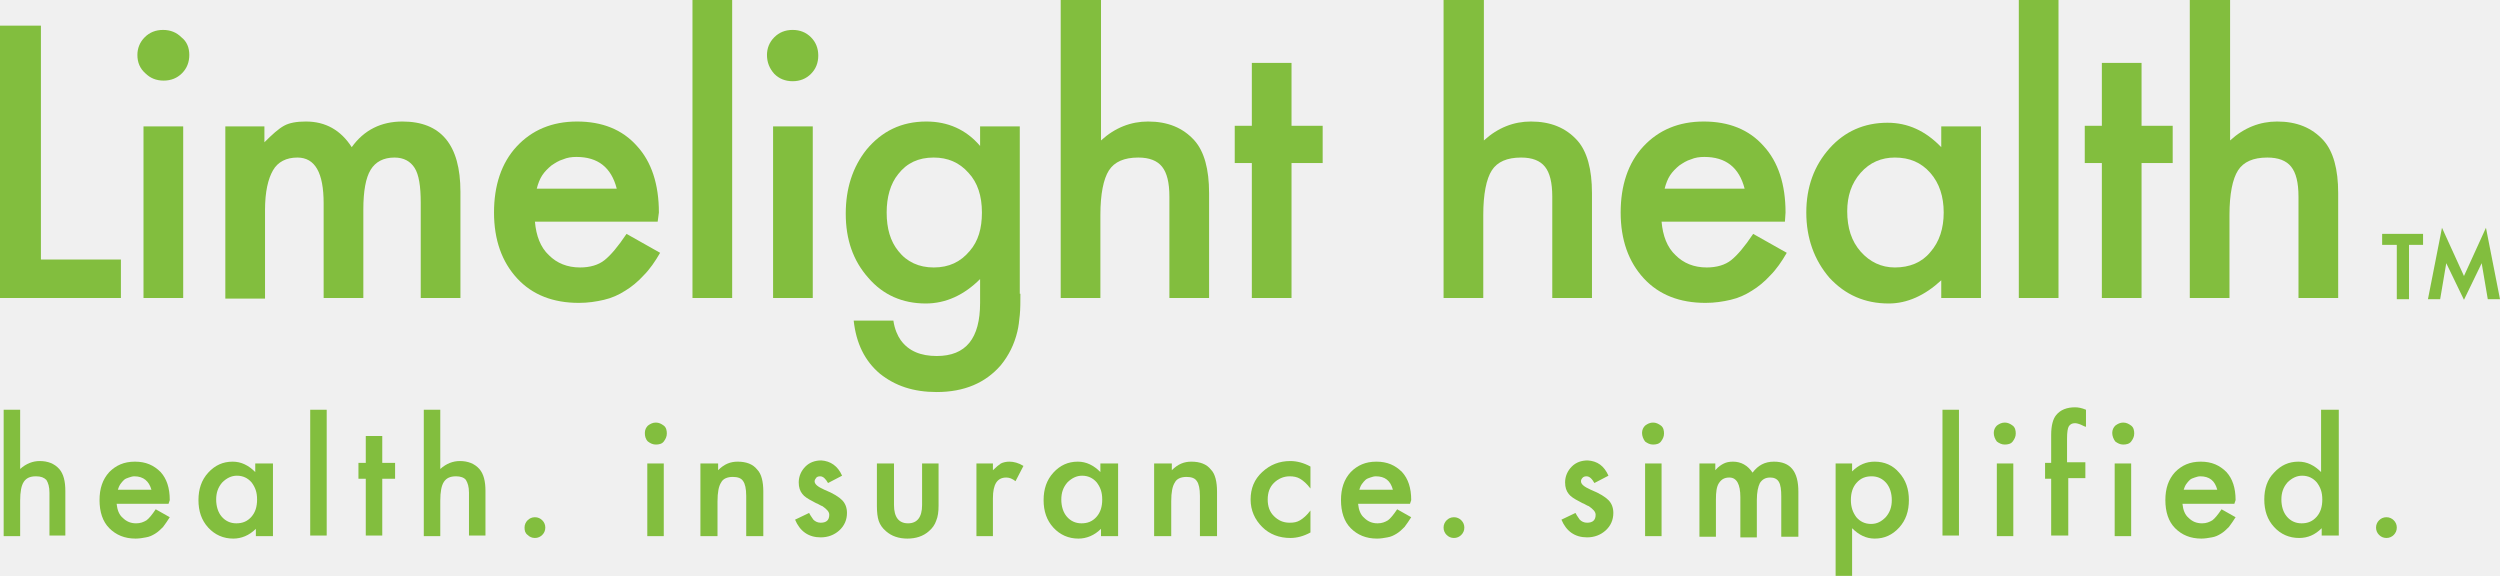
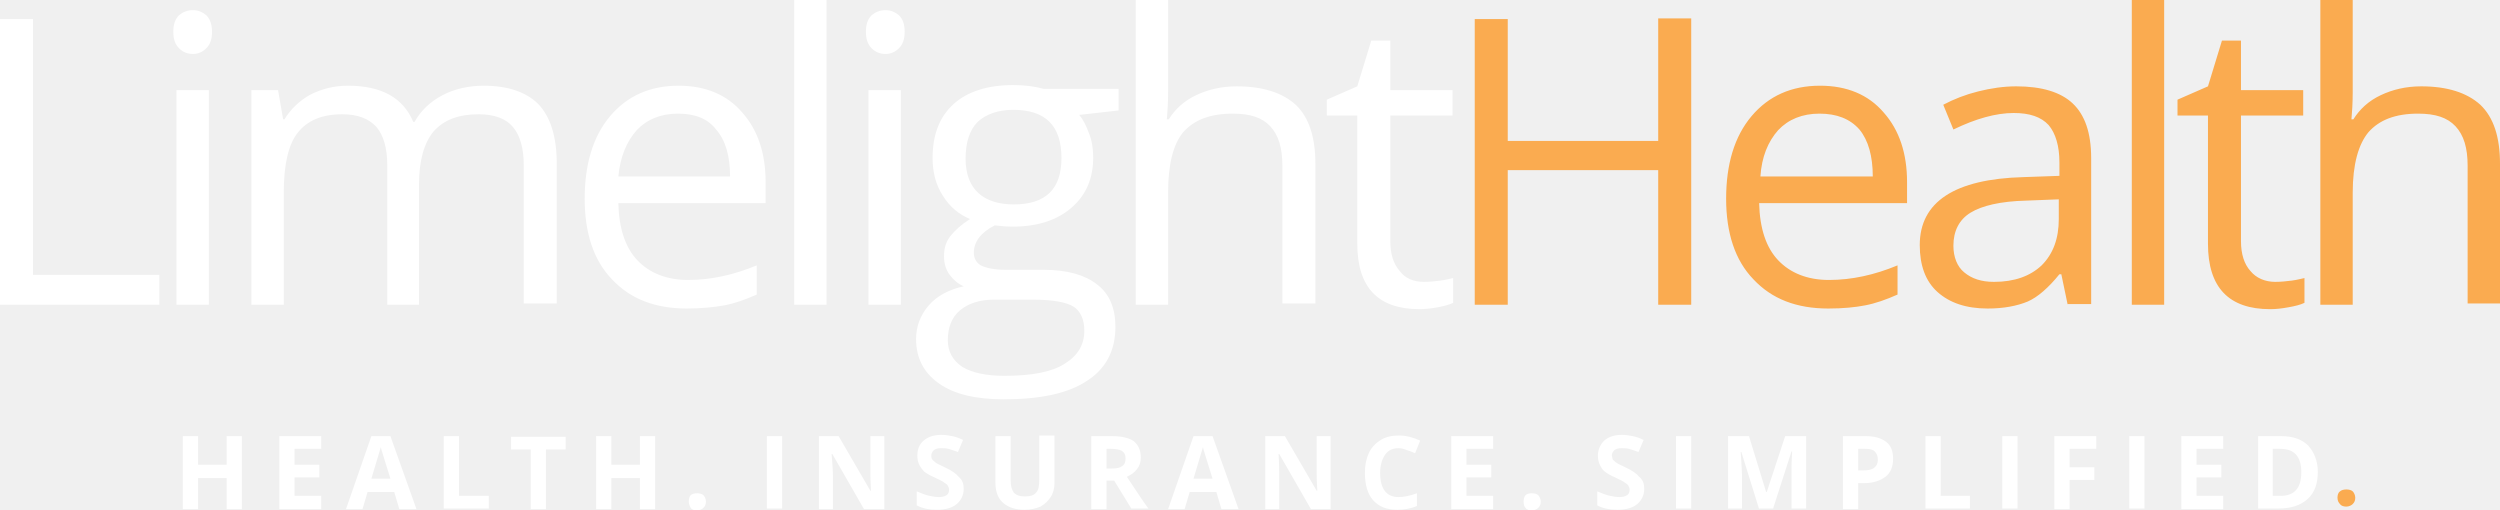
- <svg xmlns="http://www.w3.org/2000/svg" version="1.1" id="Layer_1" x="0px" y="0px" viewBox="0 0 409.4 94.3" style="enable-background:new 0 0 409.4 94.3;" xml:space="preserve">
-   <g>
-     <path style="fill:#82BE3E;" d="M6.7,4.2v38.3h13.1v6.3H0V4.2H6.7z" />
-     <path style="fill:#82BE3E;" d="M22.5,9c0-1.1,0.4-2.1,1.2-2.9c0.8-0.8,1.8-1.2,3-1.2c1.2,0,2.2,0.4,3,1.2C30.6,6.8,31,7.8,31,9   s-0.4,2.2-1.2,3c-0.8,0.8-1.8,1.2-3,1.2c-1.2,0-2.2-0.4-3-1.2C22.9,11.2,22.5,10.2,22.5,9z M30,20.7v28.1h-6.5V20.7H30z" />
-     <path style="fill:#82BE3E;" d="M36.8,20.7h6.5v2.6c1.3-1.3,2.3-2.2,3.2-2.7c0.9-0.5,2.1-0.7,3.6-0.7c3.2,0,5.7,1.4,7.5,4.2   c2-2.8,4.8-4.2,8.3-4.2c6.3,0,9.5,3.8,9.5,11.5v17.4h-6.5V33.2c0-2.7-0.3-4.6-1-5.7c-0.7-1.1-1.8-1.7-3.3-1.7c-1.8,0-3.1,0.7-3.9,2   c-0.8,1.3-1.2,3.5-1.2,6.5v14.5h-6.5V33.3c0-5-1.4-7.5-4.3-7.5c-1.8,0-3.2,0.7-4,2.1s-1.3,3.5-1.3,6.5v14.5h-6.5V20.7z" />
-     <path style="fill:#82BE3E;" d="M107.7,36.3H87.6c0.2,2.3,0.9,4.2,2.3,5.5c1.3,1.3,3,2,5.1,2c1.6,0,3-0.4,4-1.2   c1-0.8,2.2-2.2,3.6-4.3l5.5,3.1c-0.8,1.4-1.7,2.7-2.7,3.7c-0.9,1-2,1.9-3,2.5c-1.1,0.7-2.2,1.2-3.5,1.5c-1.3,0.3-2.6,0.5-4.1,0.5   c-4.2,0-7.6-1.3-10.1-4c-2.5-2.7-3.8-6.3-3.8-10.8c0-4.4,1.2-8.1,3.7-10.8c2.5-2.7,5.8-4.1,9.9-4.1c4.1,0,7.4,1.3,9.8,4   c2.4,2.6,3.6,6.3,3.6,10.9L107.7,36.3z M101,30.9c-0.9-3.5-3.1-5.2-6.6-5.2c-0.8,0-1.5,0.1-2.2,0.4c-0.7,0.2-1.3,0.6-1.9,1   c-0.6,0.5-1.1,1-1.5,1.6c-0.4,0.6-0.7,1.4-0.9,2.2H101z" />
-     <path style="fill:#82BE3E;" d="M119.9,0v48.8h-6.5V0H119.9z" />
-     <path style="fill:#82BE3E;" d="M125.6,9c0-1.1,0.4-2.1,1.2-2.9c0.8-0.8,1.8-1.2,3-1.2c1.2,0,2.2,0.4,3,1.2c0.8,0.8,1.2,1.8,1.2,3   s-0.4,2.2-1.2,3c-0.8,0.8-1.8,1.2-3,1.2c-1.2,0-2.2-0.4-3-1.2C126,11.2,125.6,10.2,125.6,9z M133.1,20.7v28.1h-6.5V20.7H133.1z" />
-     <path style="fill:#82BE3E;" d="M167.1,48.1c0,1.3,0,2.5-0.1,3.5c-0.1,1-0.2,1.9-0.4,2.7c-0.5,2.1-1.4,3.9-2.7,5.5   c-2.5,2.9-6,4.4-10.5,4.4c-3.8,0-6.8-1-9.3-3c-2.5-2.1-3.9-5-4.3-8.7h6.5c0.2,1.4,0.7,2.5,1.2,3.2c1.3,1.8,3.3,2.6,5.9,2.6   c4.8,0,7.1-2.9,7.1-8.7v-3.9c-2.6,2.6-5.6,4-8.9,4c-3.8,0-7-1.4-9.4-4.2c-2.5-2.8-3.7-6.3-3.7-10.5c0-4.1,1.1-7.6,3.4-10.5   c2.5-3,5.7-4.6,9.8-4.6c3.5,0,6.5,1.3,8.8,4v-3.2h6.5V48.1z M160.8,34.8c0-2.7-0.7-4.9-2.2-6.5c-1.5-1.7-3.4-2.5-5.7-2.5   c-2.5,0-4.4,0.9-5.8,2.7c-1.3,1.6-1.9,3.8-1.9,6.3c0,2.6,0.6,4.7,1.9,6.3c1.4,1.8,3.4,2.7,5.8,2.7c2.5,0,4.4-0.9,5.9-2.7   C160.2,39.5,160.8,37.4,160.8,34.8z" />
-     <path style="fill:#82BE3E;" d="M173.8,0h6.5v23c2.3-2.1,4.9-3.1,7.7-3.1c3.2,0,5.7,1,7.6,3.1c1.6,1.8,2.4,4.7,2.4,8.6v17.2h-6.5   V32.2c0-2.3-0.4-3.9-1.2-4.9c-0.8-1-2.1-1.5-3.9-1.5c-2.3,0-3.9,0.7-4.8,2.1c-0.9,1.4-1.4,3.9-1.4,7.3v13.6h-6.5V0z" />
-     <path style="fill:#82BE3E;" d="M211.5,26.7v22.1H205V26.7h-2.8v-6.1h2.8V10.3h6.5v10.3h5.1v6.1H211.5z" />
-   </g>
-   <g>
-     <path style="fill:#82BE3E;" d="M236.5,0h6.5v23c2.3-2.1,4.9-3.1,7.7-3.1c3.2,0,5.7,1,7.6,3.1c1.6,1.8,2.4,4.7,2.4,8.6v17.2h-6.5   V32.2c0-2.3-0.4-3.9-1.2-4.9c-0.8-1-2.1-1.5-3.9-1.5c-2.3,0-3.9,0.7-4.8,2.1c-0.9,1.4-1.4,3.9-1.4,7.3v13.6h-6.5V0z" />
-     <path style="fill:#82BE3E;" d="M292.3,36.3h-20.2c0.2,2.3,0.9,4.2,2.3,5.5c1.3,1.3,3,2,5.1,2c1.6,0,3-0.4,4-1.2   c1-0.8,2.2-2.2,3.6-4.3l5.5,3.1c-0.8,1.4-1.7,2.7-2.7,3.7c-0.9,1-2,1.9-3,2.5c-1.1,0.7-2.2,1.2-3.5,1.5c-1.3,0.3-2.6,0.5-4.1,0.5   c-4.2,0-7.6-1.3-10.1-4c-2.5-2.7-3.8-6.3-3.8-10.8c0-4.4,1.2-8.1,3.7-10.8c2.5-2.7,5.8-4.1,9.9-4.1c4.1,0,7.4,1.3,9.8,4   c2.4,2.6,3.6,6.3,3.6,10.9L292.3,36.3z M285.7,30.9c-0.9-3.5-3.1-5.2-6.6-5.2c-0.8,0-1.5,0.1-2.2,0.4c-0.7,0.2-1.3,0.6-1.9,1   c-0.6,0.5-1.1,1-1.5,1.6c-0.4,0.6-0.7,1.4-0.9,2.2H285.7z" />
-     <path style="fill:#82BE3E;" d="M317.9,20.7h6.5v28.1h-6.5v-2.9c-2.7,2.5-5.6,3.8-8.6,3.8c-3.9,0-7.1-1.4-9.7-4.2   c-2.5-2.9-3.8-6.5-3.8-10.7c0-4.2,1.3-7.7,3.8-10.5s5.7-4.2,9.5-4.2c3.3,0,6.2,1.3,8.8,4V20.7z M302.5,34.6c0,2.7,0.7,4.9,2.2,6.6   c1.5,1.7,3.4,2.6,5.6,2.6c2.4,0,4.4-0.8,5.8-2.5c1.5-1.7,2.2-3.9,2.2-6.5s-0.7-4.8-2.2-6.5c-1.5-1.7-3.4-2.5-5.8-2.5   c-2.2,0-4.1,0.8-5.6,2.5C303.2,30,302.5,32.1,302.5,34.6z" />
-     <path style="fill:#82BE3E;" d="M337.1,0v48.8h-6.5V0H337.1z" />
-     <path style="fill:#82BE3E;" d="M350.7,26.7v22.1h-6.5V26.7h-2.8v-6.1h2.8V10.3h6.5v10.3h5.1v6.1H350.7z" />
-     <path style="fill:#82BE3E;" d="M358.7,0h6.5v23c2.3-2.1,4.9-3.1,7.7-3.1c3.2,0,5.7,1,7.6,3.1c1.6,1.8,2.4,4.7,2.4,8.6v17.2h-6.5   V32.2c0-2.3-0.4-3.9-1.2-4.9c-0.8-1-2.1-1.5-3.9-1.5c-2.3,0-3.9,0.7-4.8,2.1c-0.9,1.4-1.4,3.9-1.4,7.3v13.6h-6.5V0z" />
-   </g>
-   <g>
-     <path style="fill:#82BE3E;" d="M394.5,40.1V49h-2v-8.9h-2.4v-1.8h6.7v1.8H394.5z M397.6,49l2.3-11.7l3.6,7.9l3.6-7.9l2.3,11.7h-2   l-1-5.9l-2.9,6l-2.9-6l-1,5.9H397.6z" />
-   </g>
-   <g>
-     <path style="fill:#82BE3E;" d="M0.6,67.1h2.7v9.7c1-0.9,2.1-1.3,3.2-1.3c1.3,0,2.4,0.4,3.2,1.3c0.7,0.8,1,2,1,3.6v7.3H8.1v-7   c0-1-0.2-1.6-0.5-2.1C7.2,78.2,6.7,78,5.9,78c-1,0-1.6,0.3-2,0.9c-0.4,0.6-0.6,1.6-0.6,3.1v5.8H0.6V67.1z" />
-     <path style="fill:#82BE3E;" d="M27.6,82.5h-8.5c0.1,1,0.4,1.8,1,2.3c0.6,0.6,1.3,0.9,2.2,0.9c0.7,0,1.2-0.2,1.7-0.5   c0.4-0.3,0.9-0.9,1.5-1.8l2.3,1.3c-0.4,0.6-0.7,1.1-1.1,1.6c-0.4,0.4-0.8,0.8-1.3,1.1c-0.5,0.3-0.9,0.5-1.5,0.6   c-0.5,0.1-1.1,0.2-1.7,0.2c-1.8,0-3.2-0.6-4.3-1.7c-1.1-1.1-1.6-2.7-1.6-4.6c0-1.9,0.5-3.4,1.6-4.6c1.1-1.1,2.4-1.7,4.2-1.7   c1.8,0,3.1,0.6,4.2,1.7c1,1.1,1.5,2.6,1.5,4.6L27.6,82.5z M24.8,80.2C24.4,78.8,23.5,78,22,78c-0.3,0-0.6,0.1-0.9,0.2   c-0.3,0.1-0.6,0.2-0.8,0.4c-0.2,0.2-0.4,0.4-0.6,0.7c-0.2,0.3-0.3,0.6-0.4,0.9H24.8z" />
-     <path style="fill:#82BE3E;" d="M41.9,75.9h2.8v11.9h-2.8v-1.2c-1.1,1.1-2.4,1.6-3.7,1.6c-1.6,0-3-0.6-4.1-1.8   c-1.1-1.2-1.6-2.7-1.6-4.5c0-1.8,0.5-3.3,1.6-4.5c1.1-1.2,2.4-1.8,4-1.8c1.4,0,2.6,0.6,3.7,1.7V75.9z M35.4,81.8   c0,1.1,0.3,2.1,0.9,2.8c0.6,0.7,1.4,1.1,2.4,1.1c1,0,1.8-0.3,2.5-1.1c0.6-0.7,0.9-1.6,0.9-2.8s-0.3-2-0.9-2.8   c-0.6-0.7-1.4-1.1-2.4-1.1c-0.9,0-1.7,0.4-2.4,1.1C35.7,79.8,35.4,80.7,35.4,81.8z" />
-     <path style="fill:#82BE3E;" d="M53.5,67.1v20.6h-2.7V67.1H53.5z" />
-     <path style="fill:#82BE3E;" d="M62.6,78.4v9.3h-2.7v-9.3h-1.2v-2.6h1.2v-4.4h2.7v4.4h2.1v2.6H62.6z" />
-     <path style="fill:#82BE3E;" d="M69.4,67.1h2.7v9.7c1-0.9,2.1-1.3,3.2-1.3c1.3,0,2.4,0.4,3.2,1.3c0.7,0.8,1,2,1,3.6v7.3h-2.7v-7   c0-1-0.2-1.6-0.5-2.1c-0.3-0.4-0.9-0.6-1.6-0.6c-1,0-1.6,0.3-2,0.9c-0.4,0.6-0.6,1.6-0.6,3.1v5.8h-2.7V67.1z" />
-     <path style="fill:#82BE3E;" d="M85.9,86.4c0-0.5,0.2-0.9,0.5-1.2s0.7-0.5,1.2-0.5c0.5,0,0.9,0.2,1.2,0.5s0.5,0.7,0.5,1.2   c0,0.5-0.2,0.9-0.5,1.2c-0.3,0.3-0.7,0.5-1.2,0.5c-0.5,0-0.9-0.2-1.2-0.5C86,87.3,85.9,86.9,85.9,86.4z" />
-     <path style="fill:#82BE3E;" d="M105.6,70.9c0-0.5,0.2-0.9,0.5-1.2c0.4-0.3,0.8-0.5,1.3-0.5c0.5,0,0.9,0.2,1.3,0.5   c0.4,0.3,0.5,0.8,0.5,1.3s-0.2,0.9-0.5,1.3c-0.3,0.4-0.8,0.5-1.3,0.5c-0.5,0-0.9-0.2-1.3-0.5C105.7,71.9,105.6,71.4,105.6,70.9z    M108.7,75.9v11.9H106V75.9H108.7z" />
-     <path style="fill:#82BE3E;" d="M114.8,75.9h2.8V77c1-1,2-1.4,3.2-1.4c1.4,0,2.5,0.4,3.2,1.3c0.7,0.7,1,2,1,3.6v7.3h-2.8v-6.6   c0-1.2-0.2-2-0.5-2.4c-0.3-0.5-0.9-0.7-1.7-0.7c-0.9,0-1.6,0.3-1.9,0.9c-0.4,0.6-0.6,1.6-0.6,3.1v5.7h-2.8V75.9z" />
-     <path style="fill:#82BE3E;" d="M137.9,77.9l-2.3,1.2c-0.4-0.7-0.8-1.1-1.3-1.1c-0.3,0-0.5,0.1-0.6,0.2s-0.3,0.4-0.3,0.6   c0,0.5,0.5,0.9,1.6,1.4c1.5,0.6,2.4,1.2,2.9,1.7c0.5,0.5,0.8,1.2,0.8,2.1c0,1.1-0.4,2.1-1.3,2.9c-0.8,0.7-1.8,1.1-3,1.1   c-2,0-3.4-1-4.2-2.9l2.3-1.1c0.3,0.6,0.6,0.9,0.7,1.1c0.3,0.3,0.7,0.5,1.2,0.5c0.9,0,1.4-0.4,1.4-1.3c0-0.5-0.4-0.9-1.1-1.4   c-0.3-0.1-0.6-0.3-0.8-0.4c-0.3-0.1-0.6-0.3-0.8-0.4c-0.8-0.4-1.4-0.8-1.7-1.2c-0.4-0.5-0.6-1.1-0.6-1.9c0-1,0.4-1.9,1.1-2.6   c0.7-0.7,1.6-1,2.6-1C136,75.5,137.2,76.3,137.9,77.9z" />
-     <path style="fill:#82BE3E;" d="M146.4,75.9v6.8c0,2,0.8,3,2.3,3s2.3-1,2.3-3v-6.8h2.7v6.9c0,1-0.1,1.8-0.4,2.5   c-0.2,0.6-0.6,1.2-1.2,1.7c-0.9,0.8-2.1,1.2-3.5,1.2c-1.4,0-2.6-0.4-3.5-1.2c-0.6-0.5-1-1.1-1.2-1.7c-0.2-0.6-0.3-1.4-0.3-2.5v-6.9   H146.4z" />
-     <path style="fill:#82BE3E;" d="M159.9,75.9h2.7v1.1c0.5-0.5,1-0.9,1.3-1.1c0.4-0.2,0.9-0.3,1.4-0.3c0.7,0,1.5,0.2,2.3,0.7l-1.3,2.5   c-0.5-0.4-1-0.6-1.5-0.6c-1.5,0-2.2,1.1-2.2,3.4v6.2h-2.7V75.9z" />
-     <path style="fill:#82BE3E;" d="M180.3,75.9h2.8v11.9h-2.8v-1.2c-1.1,1.1-2.4,1.6-3.7,1.6c-1.6,0-3-0.6-4.1-1.8   c-1.1-1.2-1.6-2.7-1.6-4.5c0-1.8,0.5-3.3,1.6-4.5c1.1-1.2,2.4-1.8,4-1.8c1.4,0,2.6,0.6,3.7,1.7V75.9z M173.8,81.8   c0,1.1,0.3,2.1,0.9,2.8c0.6,0.7,1.4,1.1,2.4,1.1c1,0,1.8-0.3,2.5-1.1c0.6-0.7,0.9-1.6,0.9-2.8s-0.3-2-0.9-2.8   c-0.6-0.7-1.4-1.1-2.4-1.1c-0.9,0-1.7,0.4-2.4,1.1C174.1,79.8,173.8,80.7,173.8,81.8z" />
-     <path style="fill:#82BE3E;" d="M189.1,75.9h2.8V77c1-1,2-1.4,3.2-1.4c1.4,0,2.5,0.4,3.2,1.3c0.7,0.7,1,2,1,3.6v7.3h-2.8v-6.6   c0-1.2-0.2-2-0.5-2.4c-0.3-0.5-0.9-0.7-1.7-0.7c-0.9,0-1.6,0.3-1.9,0.9c-0.4,0.6-0.6,1.6-0.6,3.1v5.7h-2.8V75.9z" />
-     <path style="fill:#82BE3E;" d="M214.6,76.4V80c-0.6-0.8-1.2-1.3-1.7-1.6c-0.5-0.3-1.1-0.4-1.7-0.4c-1,0-1.9,0.4-2.6,1.1   c-0.7,0.7-1,1.6-1,2.7c0,1.1,0.3,2,1,2.7c0.7,0.7,1.5,1.1,2.6,1.1c0.7,0,1.2-0.1,1.7-0.4c0.5-0.3,1.1-0.8,1.7-1.6v3.6   c-1.1,0.6-2.2,0.9-3.3,0.9c-1.8,0-3.4-0.6-4.6-1.8c-1.2-1.2-1.9-2.7-1.9-4.5s0.6-3.3,1.9-4.5c1.3-1.2,2.8-1.8,4.6-1.8   C212.4,75.5,213.5,75.8,214.6,76.4z" />
-     <path style="fill:#82BE3E;" d="M230.9,82.5h-8.5c0.1,1,0.4,1.8,1,2.3c0.6,0.6,1.3,0.9,2.2,0.9c0.7,0,1.2-0.2,1.7-0.5   c0.4-0.3,0.9-0.9,1.5-1.8l2.3,1.3c-0.4,0.6-0.7,1.1-1.1,1.6c-0.4,0.4-0.8,0.8-1.3,1.1c-0.5,0.3-0.9,0.5-1.5,0.6   c-0.5,0.1-1.1,0.2-1.7,0.2c-1.8,0-3.2-0.6-4.3-1.7c-1.1-1.1-1.6-2.7-1.6-4.6c0-1.9,0.5-3.4,1.6-4.6c1.1-1.1,2.4-1.7,4.2-1.7   c1.8,0,3.1,0.6,4.2,1.7c1,1.1,1.5,2.6,1.5,4.6L230.9,82.5z M228.1,80.2c-0.4-1.5-1.3-2.2-2.8-2.2c-0.3,0-0.6,0.1-0.9,0.2   c-0.3,0.1-0.6,0.2-0.8,0.4c-0.2,0.2-0.4,0.4-0.6,0.7c-0.2,0.3-0.3,0.6-0.4,0.9H228.1z" />
-     <path style="fill:#82BE3E;" d="M236.4,86.4c0-0.5,0.2-0.9,0.5-1.2c0.3-0.3,0.7-0.5,1.2-0.5c0.5,0,0.9,0.2,1.2,0.5s0.5,0.7,0.5,1.2   c0,0.5-0.2,0.9-0.5,1.2c-0.3,0.3-0.7,0.5-1.2,0.5c-0.5,0-0.9-0.2-1.2-0.5C236.6,87.3,236.4,86.9,236.4,86.4z" />
-     <path style="fill:#82BE3E;" d="M263.4,77.9l-2.3,1.2c-0.4-0.7-0.8-1.1-1.3-1.1c-0.3,0-0.5,0.1-0.6,0.2c-0.2,0.2-0.3,0.4-0.3,0.6   c0,0.5,0.5,0.9,1.6,1.4c1.5,0.6,2.4,1.2,2.9,1.7c0.5,0.5,0.8,1.2,0.8,2.1c0,1.1-0.4,2.1-1.3,2.9c-0.8,0.7-1.8,1.1-3,1.1   c-2,0-3.4-1-4.2-2.9l2.3-1.1c0.3,0.6,0.6,0.9,0.7,1.1c0.3,0.3,0.7,0.5,1.2,0.5c0.9,0,1.4-0.4,1.4-1.3c0-0.5-0.4-0.9-1.1-1.4   c-0.3-0.1-0.6-0.3-0.8-0.4c-0.3-0.1-0.6-0.3-0.8-0.4c-0.8-0.4-1.4-0.8-1.7-1.2c-0.4-0.5-0.6-1.1-0.6-1.9c0-1,0.4-1.9,1.1-2.6   c0.7-0.7,1.6-1,2.6-1C261.6,75.5,262.7,76.3,263.4,77.9z" />
-     <path style="fill:#82BE3E;" d="M268.9,70.9c0-0.5,0.2-0.9,0.5-1.2c0.4-0.3,0.8-0.5,1.3-0.5c0.5,0,0.9,0.2,1.3,0.5   c0.4,0.3,0.5,0.8,0.5,1.3s-0.2,0.9-0.5,1.3c-0.3,0.4-0.8,0.5-1.3,0.5c-0.5,0-0.9-0.2-1.3-0.5C269.1,71.9,268.9,71.4,268.9,70.9z    M272.1,75.9v11.9h-2.7V75.9H272.1z" />
-     <path style="fill:#82BE3E;" d="M278.2,75.9h2.7V77c0.5-0.6,1-0.9,1.4-1.1c0.4-0.2,0.9-0.3,1.5-0.3c1.3,0,2.4,0.6,3.2,1.8   c0.9-1.2,2-1.8,3.5-1.8c2.7,0,4,1.6,4,4.9v7.4h-2.8v-6.6c0-1.1-0.1-1.9-0.4-2.4c-0.3-0.5-0.8-0.7-1.4-0.7c-0.8,0-1.3,0.3-1.7,0.9   c-0.3,0.6-0.5,1.5-0.5,2.8v6.1H285v-6.6c0-2.1-0.6-3.2-1.8-3.2c-0.8,0-1.3,0.3-1.7,0.9s-0.5,1.5-0.5,2.7v6.1h-2.7V75.9z" />
-     <path style="fill:#82BE3E;" d="M303.3,94.3h-2.7V75.9h2.7v1.3c1.1-1.1,2.3-1.6,3.7-1.6c1.6,0,3,0.6,4,1.8c1.1,1.2,1.6,2.7,1.6,4.5   c0,1.8-0.5,3.3-1.6,4.5c-1.1,1.2-2.4,1.8-4,1.8c-1.4,0-2.6-0.6-3.7-1.7V94.3z M309.8,81.9c0-1.1-0.3-2.1-0.9-2.8   c-0.6-0.7-1.4-1.1-2.4-1.1c-1,0-1.8,0.3-2.5,1.1c-0.6,0.7-0.9,1.6-0.9,2.8c0,1.1,0.3,2,0.9,2.8c0.6,0.7,1.4,1.1,2.4,1.1   c1,0,1.7-0.4,2.4-1.1C309.5,83.9,309.8,83,309.8,81.9z" />
-     <path style="fill:#82BE3E;" d="M320.8,67.1v20.6h-2.7V67.1H320.8z" />
-     <path style="fill:#82BE3E;" d="M326.5,70.9c0-0.5,0.2-0.9,0.5-1.2c0.4-0.3,0.8-0.5,1.3-0.5c0.5,0,0.9,0.2,1.3,0.5   c0.4,0.3,0.5,0.8,0.5,1.3s-0.2,0.9-0.5,1.3c-0.3,0.4-0.8,0.5-1.3,0.5c-0.5,0-0.9-0.2-1.3-0.5C326.7,71.9,326.5,71.4,326.5,70.9z    M329.7,75.9v11.9h-2.7V75.9H329.7z" />
-     <path style="fill:#82BE3E;" d="M338.7,78.4v9.3h-2.8v-9.3h-1v-2.6h1v-4.6c0-1.5,0.3-2.6,0.8-3.2c0.7-0.9,1.8-1.3,3.1-1.3   c0.5,0,1.1,0.1,1.8,0.4v2.8l-0.3-0.1c-0.6-0.3-1.1-0.5-1.5-0.5c-0.5,0-0.8,0.2-1,0.5c-0.2,0.3-0.3,1-0.3,2v3.9h3v2.6H338.7z" />
-     <path style="fill:#82BE3E;" d="M345.9,70.9c0-0.5,0.2-0.9,0.5-1.2c0.4-0.3,0.8-0.5,1.3-0.5c0.5,0,0.9,0.2,1.3,0.5   c0.4,0.3,0.5,0.8,0.5,1.3s-0.2,0.9-0.5,1.3c-0.3,0.4-0.8,0.5-1.3,0.5c-0.5,0-0.9-0.2-1.3-0.5C346.1,71.9,345.9,71.4,345.9,70.9z    M349,75.9v11.9h-2.7V75.9H349z" />
-     <path style="fill:#82BE3E;" d="M365.9,82.5h-8.5c0.1,1,0.4,1.8,1,2.3c0.6,0.6,1.3,0.9,2.2,0.9c0.7,0,1.2-0.2,1.7-0.5   c0.4-0.3,0.9-0.9,1.5-1.8l2.3,1.3c-0.4,0.6-0.7,1.1-1.1,1.6c-0.4,0.4-0.8,0.8-1.3,1.1c-0.5,0.3-0.9,0.5-1.5,0.6s-1.1,0.2-1.7,0.2   c-1.8,0-3.2-0.6-4.3-1.7c-1.1-1.1-1.6-2.7-1.6-4.6c0-1.9,0.5-3.4,1.6-4.6c1.1-1.1,2.4-1.7,4.2-1.7c1.8,0,3.1,0.6,4.2,1.7   c1,1.1,1.5,2.6,1.5,4.6L365.9,82.5z M363.1,80.2c-0.4-1.5-1.3-2.2-2.8-2.2c-0.3,0-0.6,0.1-0.9,0.2s-0.6,0.2-0.8,0.4   c-0.2,0.2-0.4,0.4-0.6,0.7c-0.2,0.3-0.3,0.6-0.4,0.9H363.1z" />
-     <path style="fill:#82BE3E;" d="M380.2,67.1h2.8v20.6h-2.8v-1.2c-1.1,1.1-2.3,1.6-3.7,1.6c-1.6,0-3-0.6-4.1-1.8   c-1.1-1.2-1.6-2.7-1.6-4.5c0-1.8,0.5-3.3,1.6-4.4c1.1-1.2,2.4-1.8,4-1.8c1.4,0,2.6,0.6,3.7,1.7V67.1z M373.6,81.8   c0,1.1,0.3,2.1,0.9,2.8c0.6,0.7,1.4,1.1,2.4,1.1c1,0,1.8-0.3,2.5-1.1c0.6-0.7,0.9-1.6,0.9-2.8s-0.3-2-0.9-2.8   c-0.6-0.7-1.4-1.1-2.4-1.1c-0.9,0-1.7,0.4-2.4,1.1C373.9,79.8,373.6,80.7,373.6,81.8z" />
-     <path style="fill:#82BE3E;" d="M389.1,86.4c0-0.5,0.2-0.9,0.5-1.2c0.3-0.3,0.7-0.5,1.2-0.5c0.5,0,0.9,0.2,1.2,0.5s0.5,0.7,0.5,1.2   c0,0.5-0.2,0.9-0.5,1.2c-0.3,0.3-0.7,0.5-1.2,0.5c-0.5,0-0.9-0.2-1.2-0.5C389.3,87.3,389.1,86.9,389.1,86.4z" />
-   </g>
+ <svg xmlns="http://www.w3.org/2000/svg" version="1.1" id="Layer_1" x="0px" y="0px" viewBox="0 0 393.8 80.2" style="enable-background:new 0 0 393.8 80.2;" xml:space="preserve">
+   <style type="text/css">
+ 	.st0{fill:#FAAB50;}
+ 	.st1{fill:#ffffff;}
+ </style>
+   <path class="st0" d="M388.7,48V26.1c0-2.8-0.6-4.8-1.9-6.2c-1.3-1.4-3.2-2-5.9-2c-3.6,0-6.1,1-7.8,2.9c-1.6,1.9-2.5,5.1-2.5,9.5V48  h-5.1V0h5.1v14.5c0,1.7-0.1,3.2-0.2,4.3h0.3c1-1.6,2.4-2.9,4.3-3.8c1.9-0.9,4-1.4,6.4-1.4c4.1,0,7.2,1,9.3,2.9  c2.1,2,3.1,5.1,3.1,9.3v22H388.7L388.7,48z M358.4,44.4c0.9,0,1.8-0.1,2.6-0.2c0.8-0.1,1.5-0.3,2-0.4v3.9c-0.6,0.3-1.4,0.5-2.5,0.7  c-1.1,0.2-2,0.3-2.9,0.3c-6.5,0-9.8-3.4-9.8-10.3V18.2h-4.8v-2.5l4.8-2.1l2.2-7.2h3v7.8h9.8v4H353V38c0,2,0.5,3.6,1.5,4.7  C355.4,43.8,356.8,44.4,358.4,44.4L358.4,44.4z M340.9,48h-5.1V0h5.1V48L340.9,48z M314.1,44.4c3.2,0,5.7-0.9,7.5-2.6  c1.8-1.8,2.7-4.2,2.7-7.3v-3.1l-5.1,0.2c-4.1,0.1-7,0.8-8.8,1.9c-1.8,1.1-2.7,2.9-2.7,5.2c0,1.8,0.6,3.3,1.7,4.2  C310.6,43.9,312.1,44.4,314.1,44.4L314.1,44.4z M325.7,48l-1-4.8h-0.3c-1.7,2.1-3.4,3.6-5,4.3c-1.7,0.7-3.8,1.1-6.3,1.1  c-3.4,0-6-0.9-7.9-2.6c-1.9-1.7-2.8-4.2-2.8-7.4c0-6.8,5.5-10.4,16.3-10.7l5.7-0.2v-2.1c0-2.6-0.6-4.6-1.7-5.9  c-1.2-1.3-3-1.9-5.5-1.9c-2.8,0-6,0.9-9.5,2.6l-1.6-3.9c1.7-0.9,3.5-1.6,5.5-2.1c2-0.5,4-0.8,6-0.8c4,0,7,0.9,8.9,2.7  c1.9,1.8,2.9,4.6,2.9,8.6v23H325.7L325.7,48z M286.6,17.9c-2.7,0-4.9,0.9-6.5,2.6c-1.6,1.8-2.6,4.2-2.8,7.3H295  c0-3.2-0.7-5.7-2.1-7.4C291.4,18.7,289.3,17.9,286.6,17.9L286.6,17.9z M288,48.6c-5,0-8.9-1.5-11.8-4.6c-2.9-3-4.3-7.3-4.3-12.7  c0-5.4,1.3-9.8,4-13c2.7-3.2,6.3-4.8,10.8-4.8c4.2,0,7.6,1.4,10,4.2c2.5,2.8,3.7,6.5,3.7,11V32h-23.3c0.1,4,1.1,7,3,9  c1.9,2,4.6,3.1,8,3.1c3.6,0,7.2-0.8,10.8-2.3v4.6c-1.8,0.8-3.5,1.4-5.1,1.7C292.3,48.4,290.3,48.6,288,48.6L288,48.6z M266.4,48  h-5.2V26.8h-23.7V48h-5.2v-45h5.2v19.2h23.7V2.9h5.2V48L266.4,48z" />
+   <path class="st1" d="M224.3,44.4c0.9,0,1.8-0.1,2.6-0.2c0.8-0.1,1.5-0.3,2-0.4v3.9c-0.6,0.3-1.4,0.5-2.4,0.7  c-1.1,0.2-2.1,0.3-2.9,0.3c-6.5,0-9.8-3.4-9.8-10.3V18.2h-4.8v-2.5l4.8-2.1l2.2-7.2h3v7.8h9.8v4h-9.8V38c0,2,0.5,3.6,1.5,4.7  C221.3,43.8,222.6,44.4,224.3,44.4L224.3,44.4z M202,48V26.1c0-2.8-0.6-4.8-1.9-6.2c-1.3-1.4-3.2-2-5.9-2c-3.6,0-6.1,1-7.8,2.9  c-1.6,1.9-2.4,5.1-2.4,9.5V48h-5.1V0h5.1v14.5c0,1.7-0.1,3.2-0.2,4.3h0.3c1-1.6,2.4-2.9,4.3-3.8c1.9-0.9,4-1.4,6.4-1.4  c4.1,0,7.2,1,9.3,2.9c2.1,2,3.1,5.1,3.1,9.3v22H202L202,48z M152.1,25c0,2.4,0.7,4.2,2,5.4c1.3,1.2,3.2,1.8,5.6,1.8  c5,0,7.5-2.4,7.5-7.3c0-5.1-2.5-7.6-7.6-7.6c-2.4,0-4.3,0.7-5.6,1.9C152.7,20.5,152.1,22.5,152.1,25L152.1,25z M149.3,53.6  c0,1.8,0.8,3.2,2.3,4.2c1.5,0.9,3.7,1.4,6.6,1.4c4.3,0,7.5-0.6,9.5-1.9c2.1-1.3,3.1-3,3.1-5.2c0-1.8-0.6-3.1-1.7-3.8  c-1.1-0.7-3.3-1.1-6.4-1.1h-6.1c-2.3,0-4.1,0.6-5.4,1.7C149.9,50,149.3,51.6,149.3,53.6L149.3,53.6z M176.2,14.2v3.2l-6.2,0.7  c0.6,0.7,1.1,1.7,1.5,2.8c0.5,1.2,0.7,2.5,0.7,3.9c0,3.3-1.1,5.9-3.4,7.9c-2.3,2-5.4,3-9.3,3c-1,0-1.9-0.1-2.8-0.2  c-2.2,1.1-3.3,2.6-3.3,4.3c0,0.9,0.4,1.6,1.1,2c0.8,0.4,2.1,0.7,3.9,0.7h6c3.7,0,6.5,0.8,8.4,2.3c2,1.5,2.9,3.8,2.9,6.7  c0,3.7-1.5,6.6-4.5,8.5c-3,2-7.4,2.9-13.1,2.9c-4.4,0-7.8-0.8-10.2-2.5c-2.4-1.7-3.6-4-3.6-7c0-2,0.7-3.8,2-5.3  c1.3-1.5,3.2-2.5,5.5-3c-0.9-0.4-1.6-1-2.2-1.8c-0.6-0.8-0.9-1.8-0.9-2.9c0-1.3,0.3-2.3,1-3.2c0.7-0.9,1.7-1.8,3.1-2.7  c-1.7-0.7-3.2-1.9-4.3-3.7c-1.1-1.7-1.6-3.7-1.6-5.9c0-3.7,1.1-6.5,3.3-8.5c2.2-2,5.4-3,9.4-3c1.8,0,3.4,0.2,4.8,0.6H176.2  L176.2,14.2z M136.4,5c0-1.2,0.3-2,0.9-2.6c0.6-0.5,1.3-0.8,2.2-0.8c0.8,0,1.5,0.3,2.1,0.8c0.6,0.6,0.9,1.4,0.9,2.6  c0,1.2-0.3,2-0.9,2.6c-0.6,0.6-1.3,0.9-2.1,0.9c-0.9,0-1.6-0.3-2.2-0.9C136.7,7,136.4,6.2,136.4,5L136.4,5z M141.9,48h-5.1V14.2h5.1  V48L141.9,48z M130.2,48h-5.1V0h5.1V48L130.2,48z M106.8,17.9c-2.7,0-4.9,0.9-6.5,2.6c-1.6,1.8-2.6,4.2-2.9,7.3h17.6  c0-3.2-0.7-5.7-2.2-7.4C111.5,18.7,109.5,17.9,106.8,17.9L106.8,17.9z M108.2,48.6c-5,0-8.9-1.5-11.8-4.6c-2.9-3-4.3-7.3-4.3-12.7  c0-5.4,1.3-9.8,4-13c2.7-3.2,6.3-4.8,10.8-4.8c4.2,0,7.6,1.4,10,4.2c2.5,2.8,3.7,6.5,3.7,11V32H97.4c0.1,4,1.1,7,3,9  c1.9,2,4.6,3.1,8,3.1c3.6,0,7.2-0.8,10.8-2.3v4.6c-1.8,0.8-3.5,1.4-5.1,1.7C112.4,48.4,110.5,48.6,108.2,48.6L108.2,48.6z M82.5,48  V26c0-2.7-0.6-4.7-1.7-6c-1.1-1.3-2.9-2-5.4-2c-3.2,0-5.5,0.9-7.1,2.7c-1.5,1.8-2.3,4.6-2.3,8.4V48H61V26c0-2.7-0.6-4.7-1.7-6  c-1.2-1.3-2.9-2-5.4-2c-3.2,0-5.5,1-7,2.9c-1.5,1.9-2.2,5.1-2.2,9.4V48h-5.1V14.2h4.2l0.8,4.6h0.2c1-1.6,2.3-2.9,4.1-3.9  c1.8-0.9,3.7-1.4,5.9-1.4c5.3,0,8.7,1.9,10.3,5.7h0.2c1-1.8,2.5-3.2,4.4-4.2c1.9-1,4.1-1.5,6.5-1.5c3.8,0,6.7,1,8.6,2.9  c1.9,2,2.9,5.1,2.9,9.4v22H82.5L82.5,48z M27.3,5c0-1.2,0.3-2,0.9-2.6c0.6-0.5,1.3-0.8,2.2-0.8c0.8,0,1.5,0.3,2.1,0.8  C33.1,3,33.4,3.9,33.4,5c0,1.2-0.3,2-0.9,2.6c-0.6,0.6-1.3,0.9-2.1,0.9c-0.9,0-1.6-0.3-2.2-0.9C27.6,7,27.3,6.2,27.3,5L27.3,5z   M32.9,48h-5.1V14.2h5.1V48L32.9,48z M0,48v-45h5.2v40.3h19.9V48H0L0,48z" />
+   <path class="st1" d="M38.1,80.2h-2.4v-4.9h-4.5v4.9h-2.4V68.7h2.4v4.5h4.5v-4.5h2.4V80.2L38.1,80.2z M50.5,80.2H44V68.7h6.6v2h-4.2  v2.5h3.9v2h-3.9v2.9h4.2V80.2L50.5,80.2z M62.9,80.2l-0.8-2.7h-4.2l-0.8,2.7h-2.6l4-11.5h3l4.1,11.5H62.9L62.9,80.2z M61.5,75.4  c-0.8-2.5-1.2-3.9-1.3-4.2c-0.1-0.3-0.2-0.6-0.2-0.8c-0.2,0.7-0.7,2.3-1.5,5H61.5L61.5,75.4z M69.9,80.2V68.7h2.4v9.4H77v2H69.9  L69.9,80.2z M86,80.2h-2.4v-9.4h-3.1v-2h8.6v2H86V80.2L86,80.2z M103.2,80.2h-2.4v-4.9h-4.5v4.9h-2.4V68.7h2.4v4.5h4.5v-4.5h2.4  V80.2L103.2,80.2z M108.5,79c0-0.4,0.1-0.8,0.3-1c0.2-0.2,0.6-0.3,1-0.3c0.4,0,0.8,0.1,1,0.3c0.2,0.2,0.4,0.6,0.4,1  c0,0.4-0.1,0.7-0.4,1c-0.2,0.2-0.6,0.4-1,0.4c-0.4,0-0.8-0.1-1-0.4C108.7,79.8,108.5,79.5,108.5,79L108.5,79z M120.8,80.2V68.7h2.4  v11.4H120.8L120.8,80.2z M139.2,80.2h-3.1l-5-8.7H131c0.1,1.5,0.2,2.6,0.2,3.3v5.4H129V68.7h3.1l5,8.6h0.1c-0.1-1.5-0.1-2.5-0.1-3.2  v-5.4h2.2V80.2L139.2,80.2z M151.8,77c0,1-0.4,1.8-1.1,2.4c-0.7,0.6-1.8,0.9-3.1,0.9c-1.2,0-2.3-0.2-3.2-0.7v-2.2  c0.8,0.3,1.4,0.6,2,0.7c0.5,0.1,1,0.2,1.5,0.2c0.5,0,0.9-0.1,1.2-0.3c0.3-0.2,0.4-0.5,0.4-0.9c0-0.2-0.1-0.4-0.2-0.6  c-0.1-0.2-0.3-0.3-0.6-0.5c-0.2-0.2-0.7-0.4-1.5-0.8c-0.7-0.3-1.2-0.6-1.6-0.9c-0.3-0.3-0.6-0.7-0.8-1.1c-0.2-0.4-0.3-0.9-0.3-1.4  c0-1,0.3-1.8,1-2.4c0.7-0.6,1.6-0.9,2.8-0.9c0.6,0,1.2,0.1,1.7,0.2c0.5,0.1,1.1,0.3,1.7,0.6l-0.8,1.9c-0.6-0.2-1.1-0.4-1.5-0.5  c-0.4-0.1-0.8-0.1-1.2-0.1c-0.5,0-0.8,0.1-1.1,0.3c-0.2,0.2-0.4,0.5-0.4,0.8c0,0.2,0,0.4,0.1,0.6c0.1,0.2,0.3,0.3,0.5,0.5  c0.2,0.2,0.7,0.4,1.5,0.8c1.1,0.5,1.8,1,2.2,1.5C151.6,75.6,151.8,76.2,151.8,77L151.8,77z M166.1,68.7v7.4c0,0.8-0.2,1.6-0.6,2.2  c-0.4,0.6-0.9,1.1-1.6,1.5c-0.7,0.3-1.6,0.5-2.5,0.5c-1.5,0-2.6-0.4-3.4-1.1c-0.8-0.7-1.2-1.8-1.2-3.1v-7.4h2.4v7  c0,0.9,0.2,1.5,0.5,1.9c0.4,0.4,0.9,0.6,1.8,0.6c0.8,0,1.4-0.2,1.7-0.6c0.4-0.4,0.5-1.1,0.5-2v-7H166.1L166.1,68.7z M174.3,73.8h0.8  c0.8,0,1.3-0.1,1.7-0.4c0.4-0.3,0.5-0.7,0.5-1.2c0-0.6-0.2-0.9-0.6-1.2c-0.4-0.2-1-0.3-1.7-0.3h-0.7V73.8L174.3,73.8z M174.3,75.8  v4.4h-2.4V68.7h3.3c1.5,0,2.7,0.3,3.4,0.8c0.7,0.6,1.1,1.4,1.1,2.6c0,0.7-0.2,1.3-0.6,1.8c-0.4,0.5-0.9,0.9-1.6,1.2  c1.7,2.6,2.8,4.2,3.4,5h-2.7l-2.7-4.4H174.3L174.3,75.8z M192.4,80.2l-0.8-2.7h-4.2l-0.8,2.7H184l4-11.5h3l4.1,11.5H192.4  L192.4,80.2z M191,75.4c-0.8-2.5-1.2-3.9-1.3-4.2c-0.1-0.3-0.2-0.6-0.2-0.8c-0.2,0.7-0.7,2.3-1.5,5H191L191,75.4z M209.6,80.2h-3.1  l-5-8.7h-0.1c0.1,1.5,0.1,2.6,0.1,3.3v5.4h-2.2V68.7h3.1l5,8.6h0.1c-0.1-1.5-0.1-2.5-0.1-3.2v-5.4h2.2V80.2L209.6,80.2z M220.3,70.6  c-0.9,0-1.6,0.3-2.1,1c-0.5,0.7-0.8,1.7-0.8,2.9c0,2.5,1,3.8,2.9,3.8c0.8,0,1.8-0.2,2.9-0.6v2c-0.9,0.4-2,0.6-3.1,0.6  c-1.7,0-2.9-0.5-3.8-1.5c-0.9-1-1.3-2.5-1.3-4.3c0-1.2,0.2-2.2,0.6-3.1c0.4-0.9,1.1-1.6,1.9-2.1c0.8-0.5,1.8-0.7,2.9-0.7  c1.1,0,2.2,0.3,3.3,0.8l-0.8,2c-0.4-0.2-0.9-0.4-1.3-0.5C221.1,70.7,220.7,70.6,220.3,70.6L220.3,70.6z M235.2,80.2h-6.6V68.7h6.6v2  H231v2.5h3.9v2H231v2.9h4.2V80.2L235.2,80.2z M240,79c0-0.4,0.1-0.8,0.3-1c0.2-0.2,0.6-0.3,1-0.3c0.4,0,0.8,0.1,1,0.3  c0.2,0.2,0.4,0.6,0.4,1c0,0.4-0.1,0.7-0.4,1c-0.2,0.2-0.6,0.4-1,0.4c-0.4,0-0.8-0.1-1-0.4C240.1,79.8,240,79.5,240,79L240,79z   M259,77c0,1-0.4,1.8-1.1,2.4c-0.7,0.6-1.8,0.9-3.1,0.9c-1.2,0-2.3-0.2-3.2-0.7v-2.2c0.8,0.3,1.4,0.6,2,0.7c0.5,0.1,1,0.2,1.5,0.2  c0.5,0,0.9-0.1,1.2-0.3c0.3-0.2,0.4-0.5,0.4-0.9c0-0.2-0.1-0.4-0.2-0.6c-0.1-0.2-0.3-0.3-0.6-0.5c-0.2-0.2-0.7-0.4-1.5-0.8  c-0.7-0.3-1.2-0.6-1.6-0.9c-0.4-0.3-0.6-0.7-0.8-1.1c-0.2-0.4-0.3-0.9-0.3-1.4c0-1,0.4-1.8,1-2.4c0.7-0.6,1.6-0.9,2.8-0.9  c0.6,0,1.2,0.1,1.7,0.2c0.5,0.1,1.1,0.3,1.7,0.6l-0.8,1.9c-0.6-0.2-1.1-0.4-1.5-0.5c-0.4-0.1-0.8-0.1-1.2-0.1  c-0.5,0-0.8,0.1-1.1,0.3c-0.2,0.2-0.4,0.5-0.4,0.8c0,0.2,0.1,0.4,0.1,0.6c0.1,0.2,0.3,0.3,0.5,0.5c0.2,0.2,0.7,0.4,1.5,0.8  c1.1,0.5,1.8,1,2.2,1.5C258.8,75.6,259,76.2,259,77L259,77z M264,80.2V68.7h2.4v11.4H264L264,80.2z M277.1,80.2l-2.8-9h-0.1  c0.1,1.8,0.2,3,0.2,3.6v5.3h-2.2V68.7h3.3l2.7,8.8h0.1l2.9-8.8h3.3v11.4h-2.3v-5.4c0-0.3,0-0.6,0-0.9c0-0.3,0-1.2,0.1-2.7h-0.1  l-2.9,9H277.1L277.1,80.2z M292.7,74.1h0.8c0.7,0,1.3-0.1,1.7-0.4c0.4-0.3,0.6-0.7,0.6-1.3c0-0.6-0.2-1-0.5-1.3  c-0.3-0.3-0.8-0.4-1.5-0.4h-1.1V74.1L292.7,74.1z M298.2,72.3c0,1.2-0.4,2.2-1.2,2.8c-0.8,0.6-1.9,1-3.3,1h-1v4.1h-2.4V68.7h3.6  c1.4,0,2.4,0.3,3.2,0.9C297.9,70.2,298.2,71.1,298.2,72.3L298.2,72.3z M303.3,80.2V68.7h2.4v9.4h4.6v2H303.3L303.3,80.2z   M315.4,80.2V68.7h2.4v11.4H315.4L315.4,80.2z M326,80.2h-2.4V68.7h6.6v2H326v2.9h3.9v2H326V80.2L326,80.2z M335.4,80.2V68.7h2.4  v11.4H335.4L335.4,80.2z M350.2,80.2h-6.6V68.7h6.6v2h-4.2v2.5h3.9v2h-3.9v2.9h4.2V80.2L350.2,80.2z M365.1,74.3  c0,1.9-0.5,3.3-1.6,4.3c-1.1,1-2.6,1.5-4.6,1.5h-3.2V68.7h3.6c1.9,0,3.3,0.5,4.3,1.5C364.5,71.2,365.1,72.6,365.1,74.3L365.1,74.3z   M362.5,74.4c0-2.5-1.1-3.7-3.3-3.7H358v7.4h1C361.4,78.2,362.5,76.9,362.5,74.4L362.5,74.4z" />
+   <path class="st0" d="M368.2,78.4c0-0.4,0.1-0.8,0.4-1c0.2-0.2,0.6-0.3,1-0.3c0.4,0,0.8,0.1,1,0.3c0.2,0.2,0.4,0.6,0.4,1  c0,0.4-0.1,0.7-0.4,1c-0.2,0.2-0.6,0.4-1,0.4c-0.4,0-0.8-0.1-1-0.4C368.4,79.2,368.2,78.9,368.2,78.4L368.2,78.4z" />
</svg>
